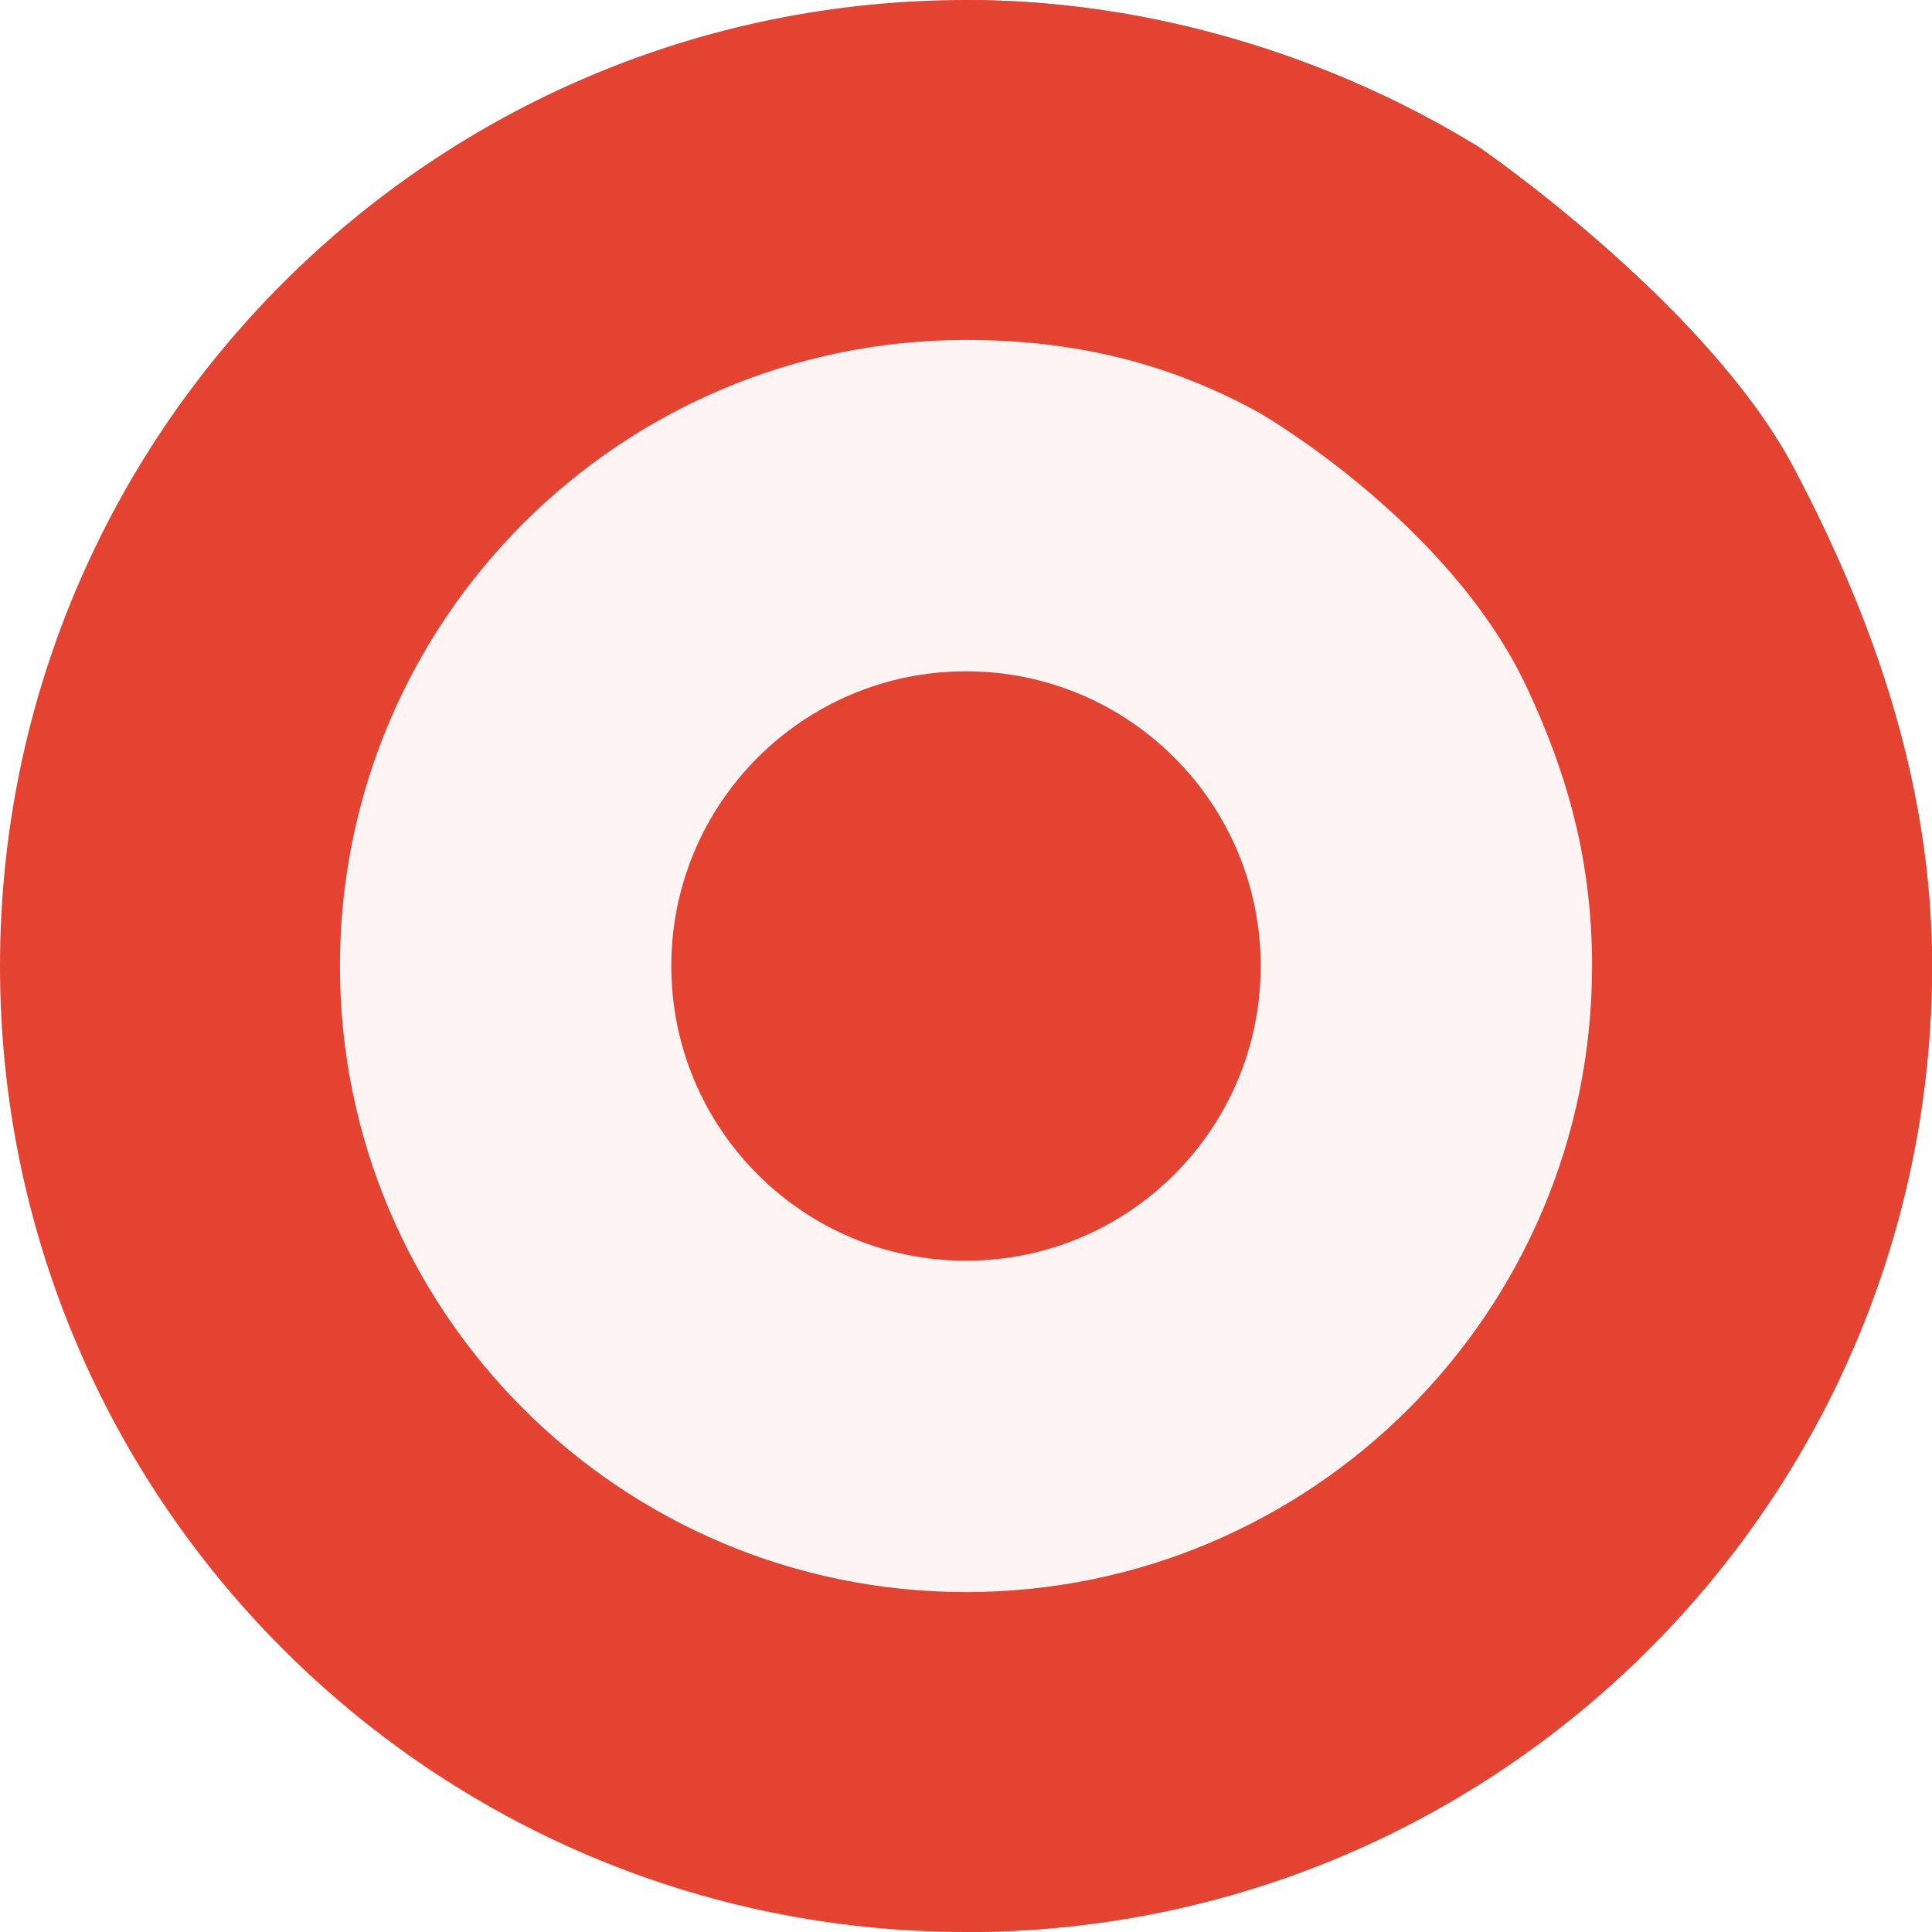
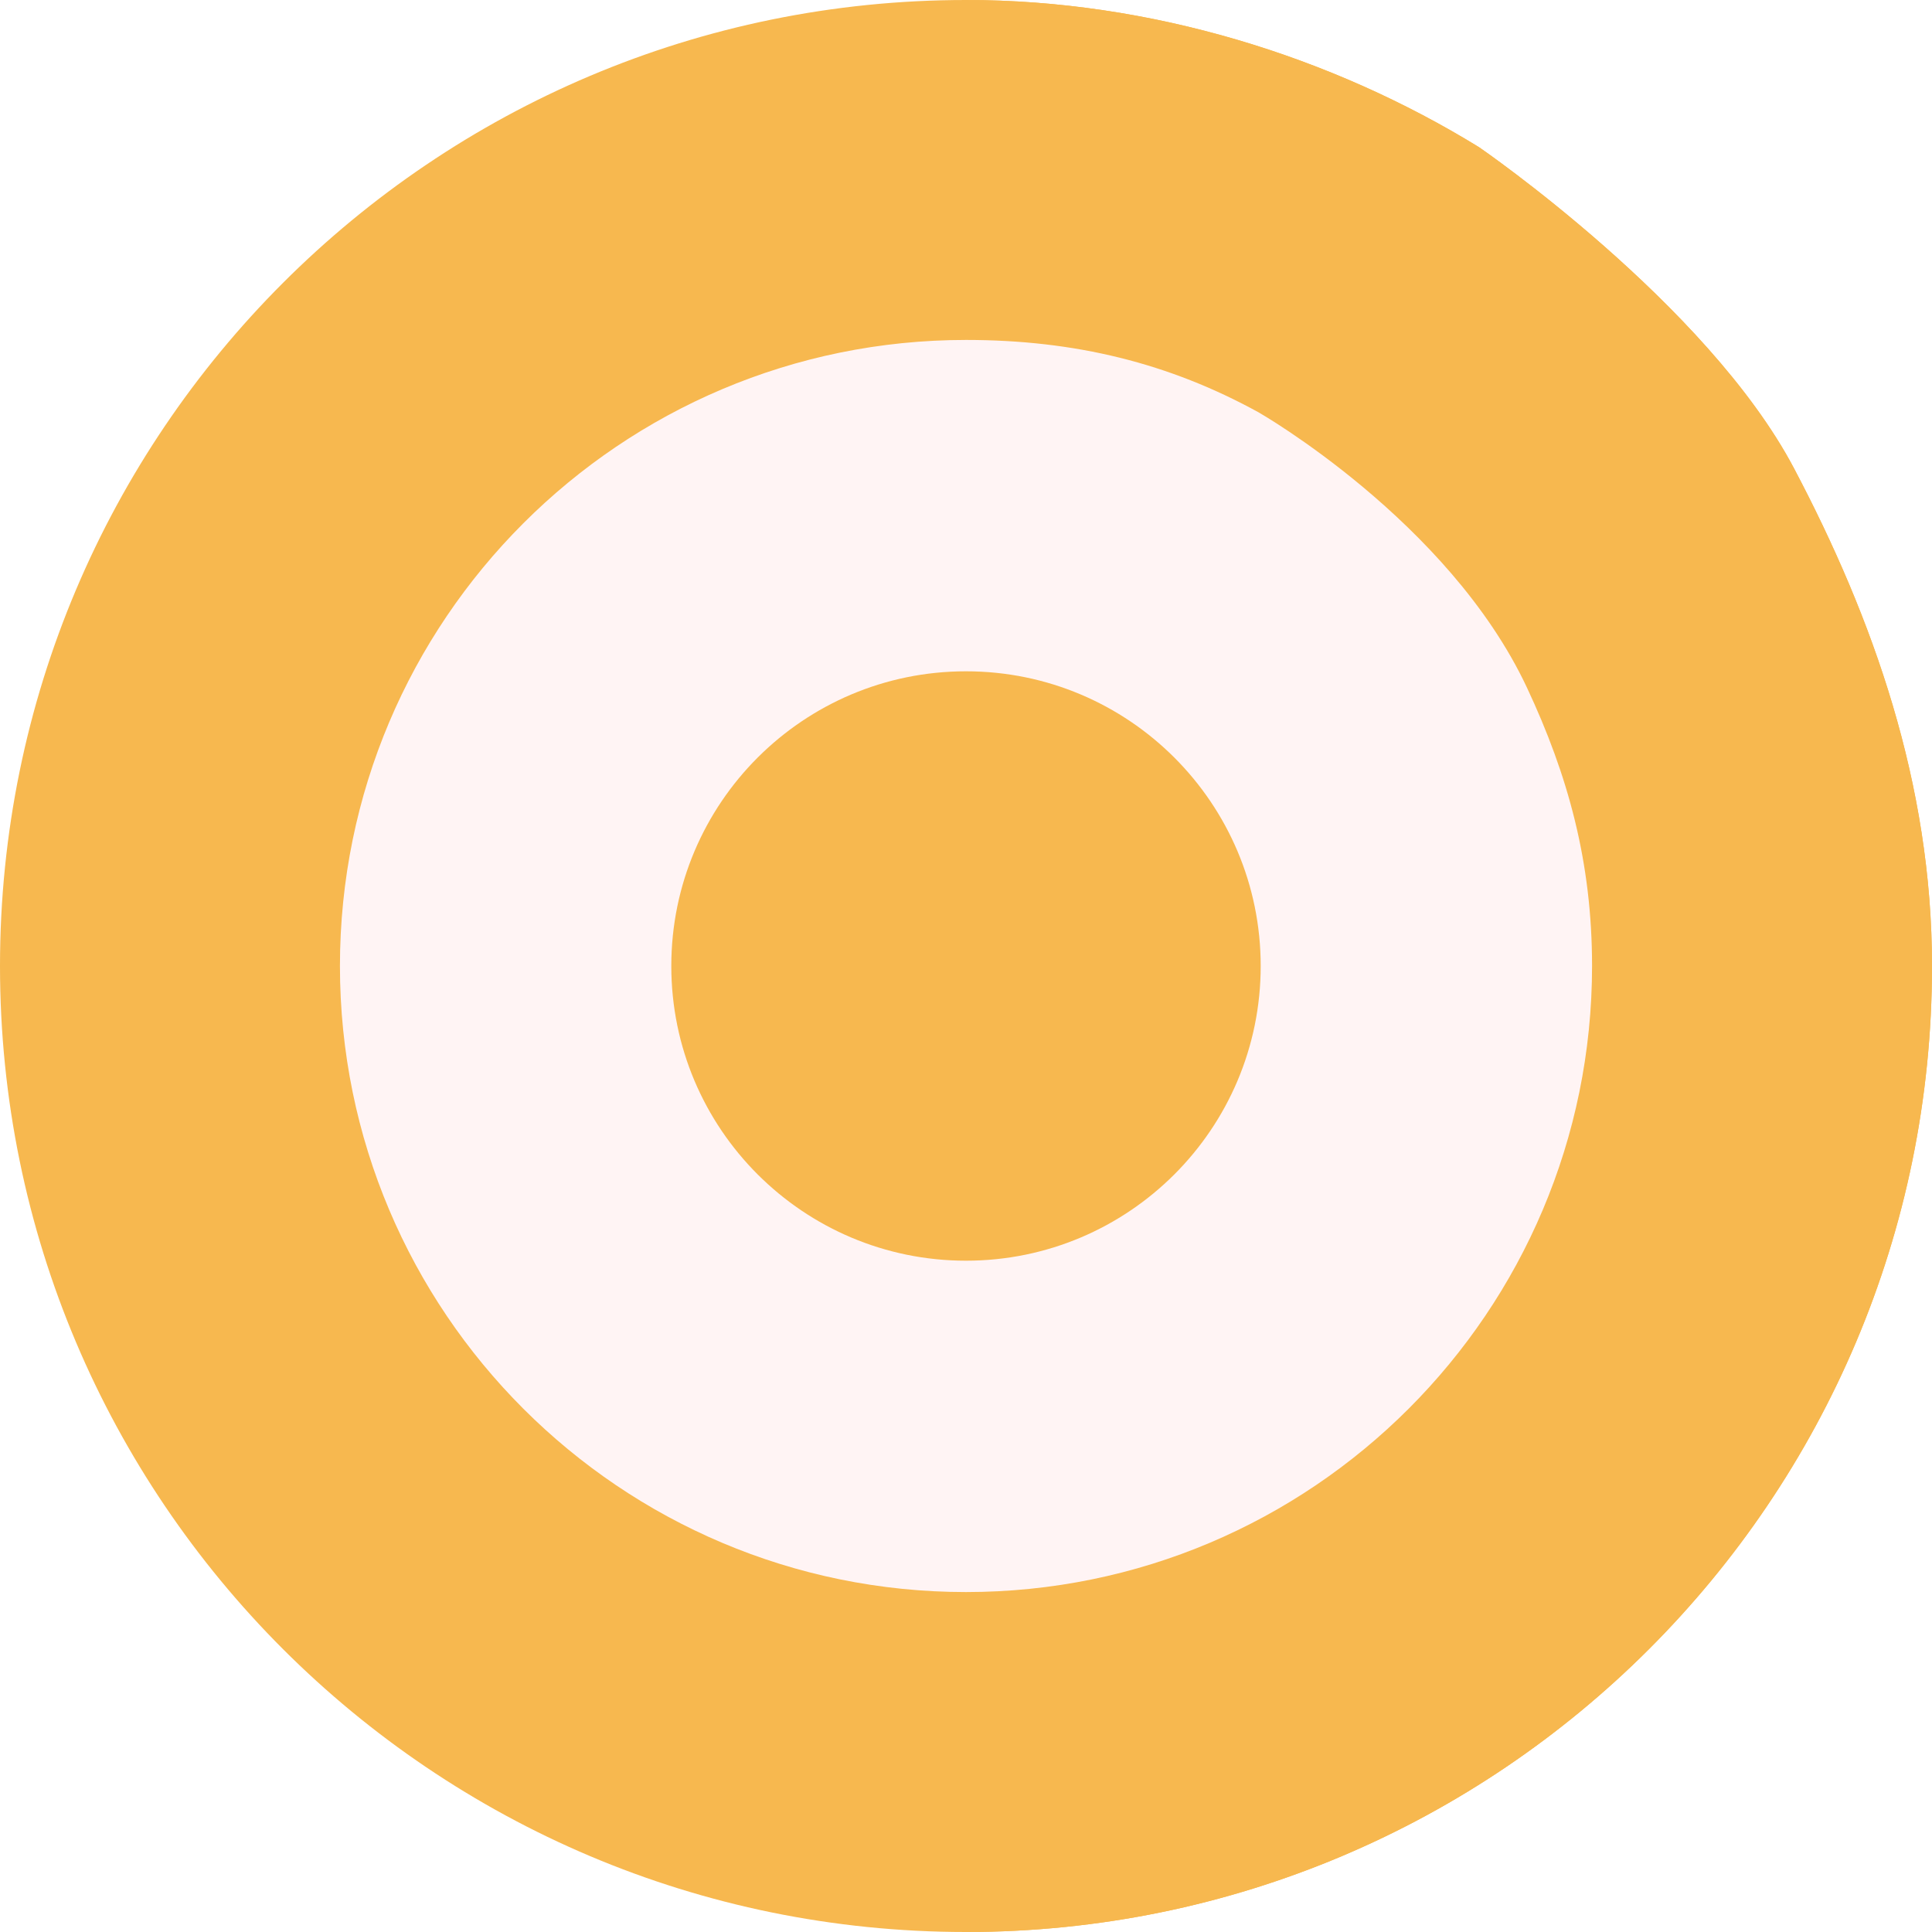
<svg xmlns="http://www.w3.org/2000/svg" viewBox="0 0 512 512">
-   <path d="m475.429 124.113c20.984 39.769 36.571 83.645 36.571 131.887 0 141.385-114.615 256-256 256s-256-114.615-256-256 114.615-256 256-256c49.118 0 96.997 15.031 135.97 39.014 0 0 60.43 41.452 83.459 85.099z" fill="#e44332" />
-   <path d="m512 256c0-48.242-15.587-92.118-36.57-131.887-23.03-43.647-83.46-85.099-83.46-85.099-38.973-23.983-86.852-39.014-135.97-39.014v512c141.385 0 256-114.615 256-256z" fill="#e44332" />
+   <path d="m475.429 124.113c20.984 39.769 36.571 83.645 36.571 131.887 0 141.385-114.615 256-256 256s-256-114.615-256-256 114.615-256 256-256c49.118 0 96.997 15.031 135.97 39.014 0 0 60.43 41.452 83.459 85.099z" fill="#f7b84f" />
+   <path d="m512 256c0-48.242-15.587-92.118-36.57-131.887-23.03-43.647-83.46-85.099-83.46-85.099-38.973-23.983-86.852-39.014-135.97-39.014v512c141.385 0 256-114.615 256-256z" fill="#f7b84f" />
  <path d="m404.654 182.222c10.922 23.293 17.257 46.275 17.257 73.778 0 91.63-74.281 165.912-165.912 165.912s-165.911-74.282-165.911-165.912 74.282-165.912 165.912-165.912c28.943 0 53.868 6.169 77.555 19.197 0 .001 50.4 28.793 71.099 72.937z" fill="#fff4f4" />
-   <circle cx="256" cy="256" fill="#e44332" r="78.098" />
+   <circle cx="256" cy="256" fill="#f7b84f" r="78.098" />
</svg>
